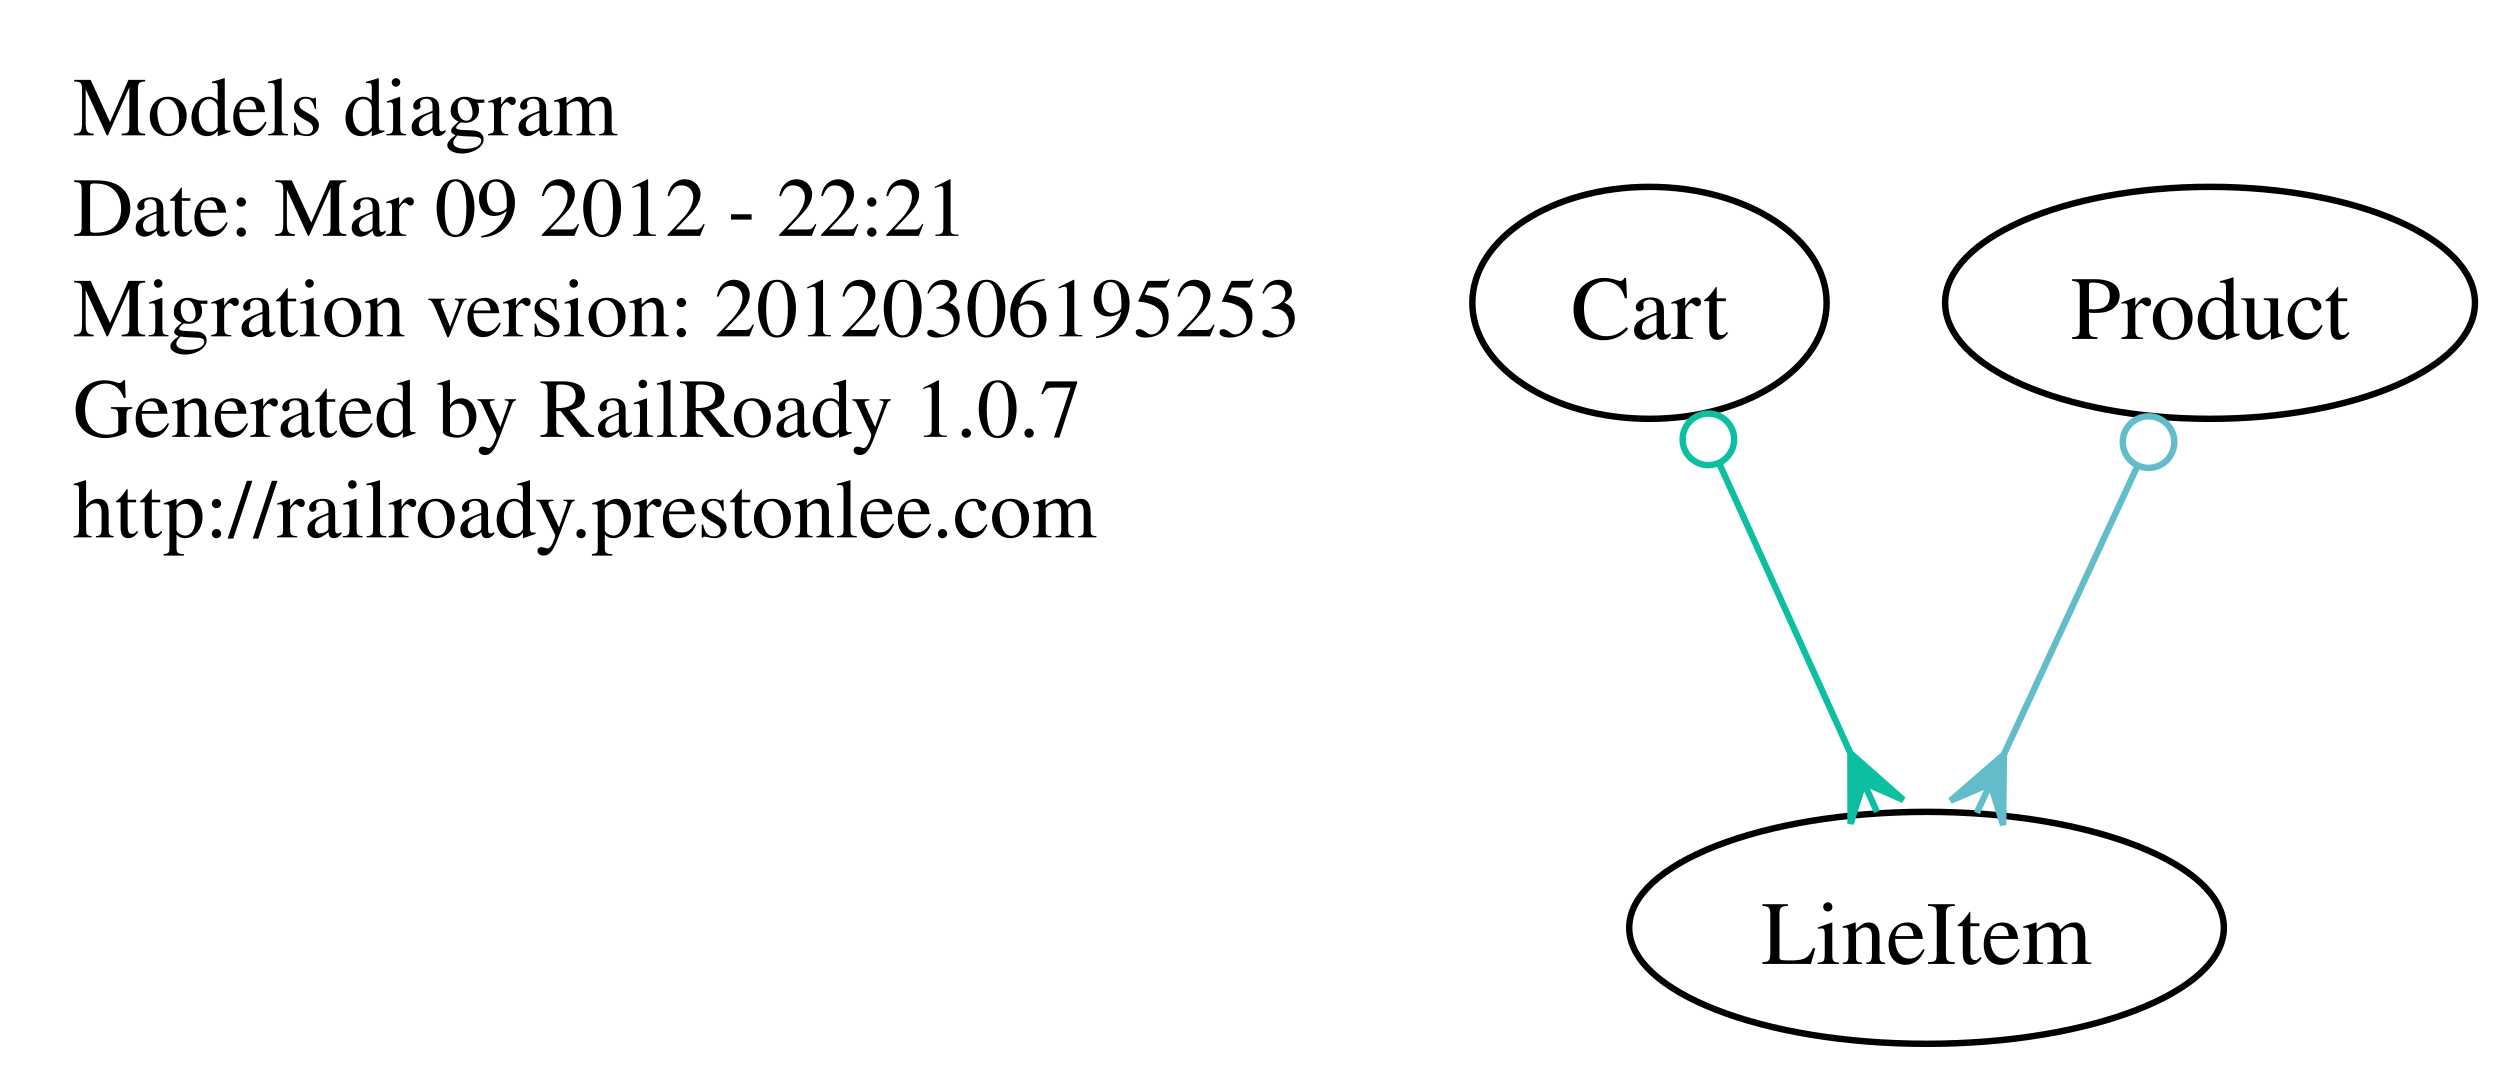
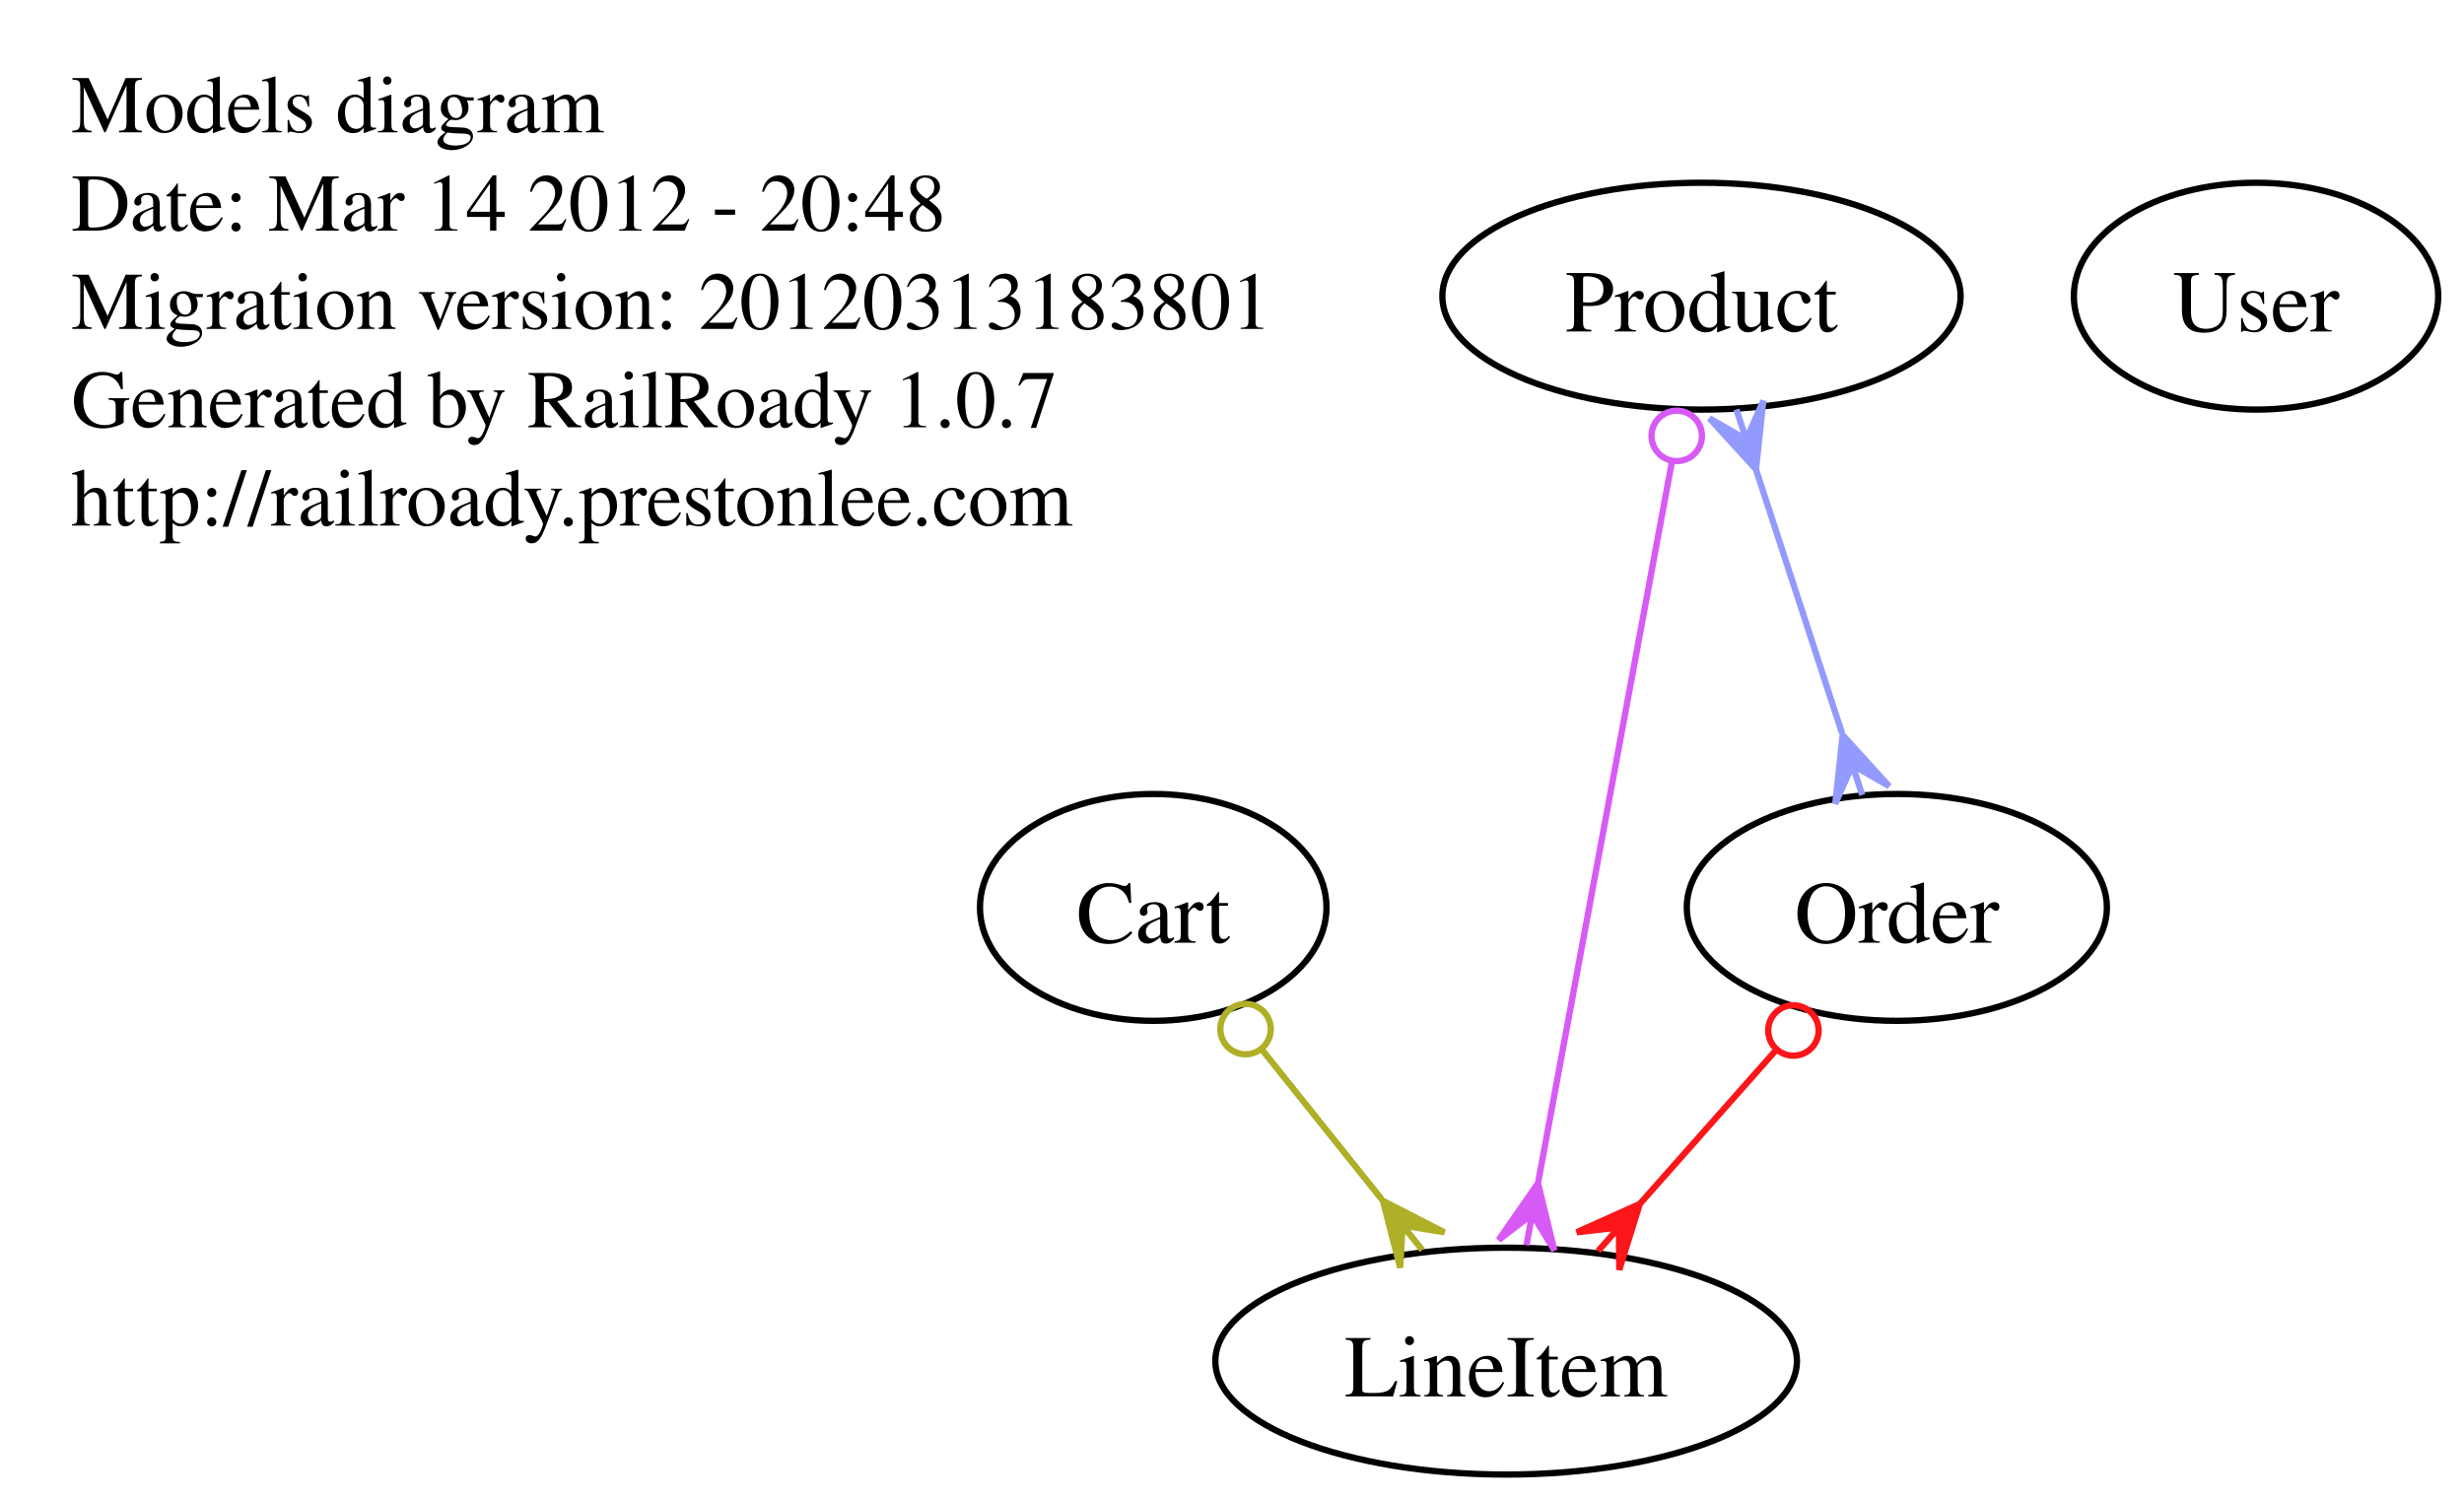
- <svg xmlns="http://www.w3.org/2000/svg" width="388pt" height="166pt" viewBox="0.00 0.00 388.00 166.00">
-   <g id="graph1" class="graph" transform="scale(1 1) rotate(0) translate(4 162)">
-     <polygon fill="white" stroke="white" points="-4,5 -4,-162 385,-162 385,5 -4,5" />
+ <svg xmlns="http://www.w3.org/2000/svg" width="391pt" height="238pt" viewBox="0.00 0.00 391.00 238.00">
+   <g id="graph1" class="graph" transform="scale(1 1) rotate(0) translate(4 234)">
+     <polygon fill="white" stroke="white" points="-4,5 -4,-234 388,-234 388,5 -4,5" />
    <g id="node1" class="node">
-       <text text-anchor="start" x="7.312" y="-141" font-family="Times,serif" font-size="13.00">Models diagram</text>
-       <text text-anchor="start" x="7.312" y="-125.4" font-family="Times,serif" font-size="13.00">Date: Mar 09 2012 - 22:21</text>
-       <text text-anchor="start" x="7.312" y="-109.8" font-family="Times,serif" font-size="13.00">Migration version: 20120306195253</text>
-       <text text-anchor="start" x="7.312" y="-94.2" font-family="Times,serif" font-size="13.00">Generated by RailRoady 1.0.7</text>
-       <text text-anchor="start" x="7.312" y="-78.6" font-family="Times,serif" font-size="13.00">http://railroady.prestonlee.com</text>
+       <text text-anchor="start" x="7.312" y="-213" font-family="Times,serif" font-size="13.00">Models diagram</text>
+       <text text-anchor="start" x="7.312" y="-197.4" font-family="Times,serif" font-size="13.00">Date: Mar 14 2012 - 20:48</text>
+       <text text-anchor="start" x="7.312" y="-181.8" font-family="Times,serif" font-size="13.00">Migration version: 20120313183801</text>
+       <text text-anchor="start" x="7.312" y="-166.2" font-family="Times,serif" font-size="13.00">Generated by RailRoady 1.0.7</text>
+       <text text-anchor="start" x="7.312" y="-150.6" font-family="Times,serif" font-size="13.00">http://railroady.prestonlee.com</text>
    </g>
    <g id="node2" class="node">
-       <ellipse fill="none" stroke="black" cx="252" cy="-115" rx="27.493" ry="18" />
-       <text text-anchor="middle" x="252" y="-109.4" font-family="Times,serif" font-size="14.00">Cart</text>
+       <ellipse fill="none" stroke="black" cx="179" cy="-90" rx="27.493" ry="18" />
+       <text text-anchor="middle" x="179" y="-84.4" font-family="Times,serif" font-size="14.00">Cart</text>
    </g>
    <g id="node3" class="node">
-       <ellipse fill="none" stroke="black" cx="295" cy="-18" rx="46.145" ry="18" />
-       <text text-anchor="middle" x="295" y="-12.4" font-family="Times,serif" font-size="14.00">LineItem</text>
+       <ellipse fill="none" stroke="black" cx="235" cy="-18" rx="46.145" ry="18" />
+       <text text-anchor="middle" x="235" y="-12.4" font-family="Times,serif" font-size="14.00">LineItem</text>
    </g>
    <g id="edge2" class="edge">
-       <path fill="none" stroke="#0dbfa1" d="M262.806,-90.125C269.007,-76.427 276.799,-59.211 283.165,-45.148" />
-       <ellipse fill="none" stroke="#0dbfa1" cx="261.139" cy="-93.808" rx="4" ry="4" />
-       <polygon fill="#0dbfa1" stroke="#0dbfa1" points="283.183,-45.108 291.406,-37.853 285.244,-40.553 287.306,-35.998 287.306,-35.998 287.306,-35.998 285.244,-40.553 283.207,-34.142 283.183,-45.108 283.183,-45.108" />
+       <path fill="none" stroke="#afaf28" d="M196.286,-67.392C202.297,-59.879 209.083,-51.396 215.276,-43.656" />
+       <ellipse fill="none" stroke="#afaf28" cx="193.65" cy="-70.688" rx="4" ry="4" />
+       <polygon fill="#afaf28" stroke="#afaf28" points="215.451,-43.437 225.212,-38.439 218.574,-39.532 221.698,-35.628 221.698,-35.628 221.698,-35.628 218.574,-39.532 218.184,-32.817 215.451,-43.437 215.451,-43.437" />
    </g>
    <g id="node4" class="node">
-       <ellipse fill="none" stroke="black" cx="339" cy="-115" rx="41.117" ry="18" />
-       <text text-anchor="middle" x="339" y="-109.4" font-family="Times,serif" font-size="14.00">Product</text>
+       <ellipse fill="none" stroke="black" cx="297" cy="-90" rx="33.335" ry="18" />
+       <text text-anchor="middle" x="297" y="-84.4" font-family="Times,serif" font-size="14.00">Order</text>
    </g>
    <g id="edge4" class="edge">
-       <path fill="none" stroke="#63bcca" d="M327.734,-89.675C321.388,-75.974 313.463,-58.864 307.001,-44.912" />
-       <ellipse fill="none" stroke="#63bcca" cx="329.453" cy="-93.386" rx="4" ry="4" />
-       <polygon fill="#63bcca" stroke="#63bcca" points="307.001,-44.911 306.882,-33.946 304.9,-40.374 302.798,-35.837 302.798,-35.837 302.798,-35.837 304.9,-40.374 298.715,-37.728 307.001,-44.911 307.001,-44.911" />
+       <path fill="none" stroke="#fc1519" d="M277.814,-67.338C270.987,-59.631 263.262,-50.908 256.271,-43.015" />
+       <ellipse fill="none" stroke="#fc1519" cx="280.588" cy="-70.47" rx="4" ry="4" />
+       <polygon fill="#fc1519" stroke="#fc1519" points="256.216,-42.953 252.954,-32.483 252.9,-39.21 249.585,-35.467 249.585,-35.467 249.585,-35.467 252.9,-39.21 246.217,-38.451 256.216,-42.953 256.216,-42.953" />
+     </g>
+     <g id="node5" class="node">
+       <ellipse fill="none" stroke="black" cx="266" cy="-187" rx="41.117" ry="18" />
+       <text text-anchor="middle" x="266" y="-181.4" font-family="Times,serif" font-size="14.00">Product</text>
+     </g>
+     <g id="edge6" class="edge">
+       <path fill="none" stroke="#d85af6" d="M261.29,-160.628C255.568,-129.799 245.95,-77.99 240.07,-46.312" />
+       <ellipse fill="none" stroke="#d85af6" cx="262.069" cy="-164.824" rx="4" ry="4" />
+       <polygon fill="#d85af6" stroke="#d85af6" points="240.055,-46.231 242.654,-35.578 239.142,-41.315 238.23,-36.399 238.23,-36.399 238.23,-36.399 239.142,-41.315 233.805,-37.221 240.055,-46.231 240.055,-46.231" />
+     </g>
+     <g id="edge8" class="edge">
+       <path fill="none" stroke="#939afd" d="M274.691,-159.366C278.946,-146.327 284.055,-130.671 288.309,-117.632" />
+       <polygon fill="#939afd" stroke="#939afd" points="274.644,-159.509 267.264,-167.62 273.093,-164.263 271.542,-169.016 271.542,-169.016 271.542,-169.016 273.093,-164.263 275.82,-170.412 274.644,-159.509 274.644,-159.509" />
+       <polygon fill="#939afd" stroke="#939afd" points="288.404,-117.344 295.784,-109.233 289.955,-112.59 291.506,-107.837 291.506,-107.837 291.506,-107.837 289.955,-112.59 287.228,-106.441 288.404,-117.344 288.404,-117.344" />
+     </g>
+     <g id="node6" class="node">
+       <ellipse fill="none" stroke="black" cx="354" cy="-187" rx="28.909" ry="18" />
+       <text text-anchor="middle" x="354" y="-181.4" font-family="Times,serif" font-size="14.00">User</text>
    </g>
  </g>
</svg>
